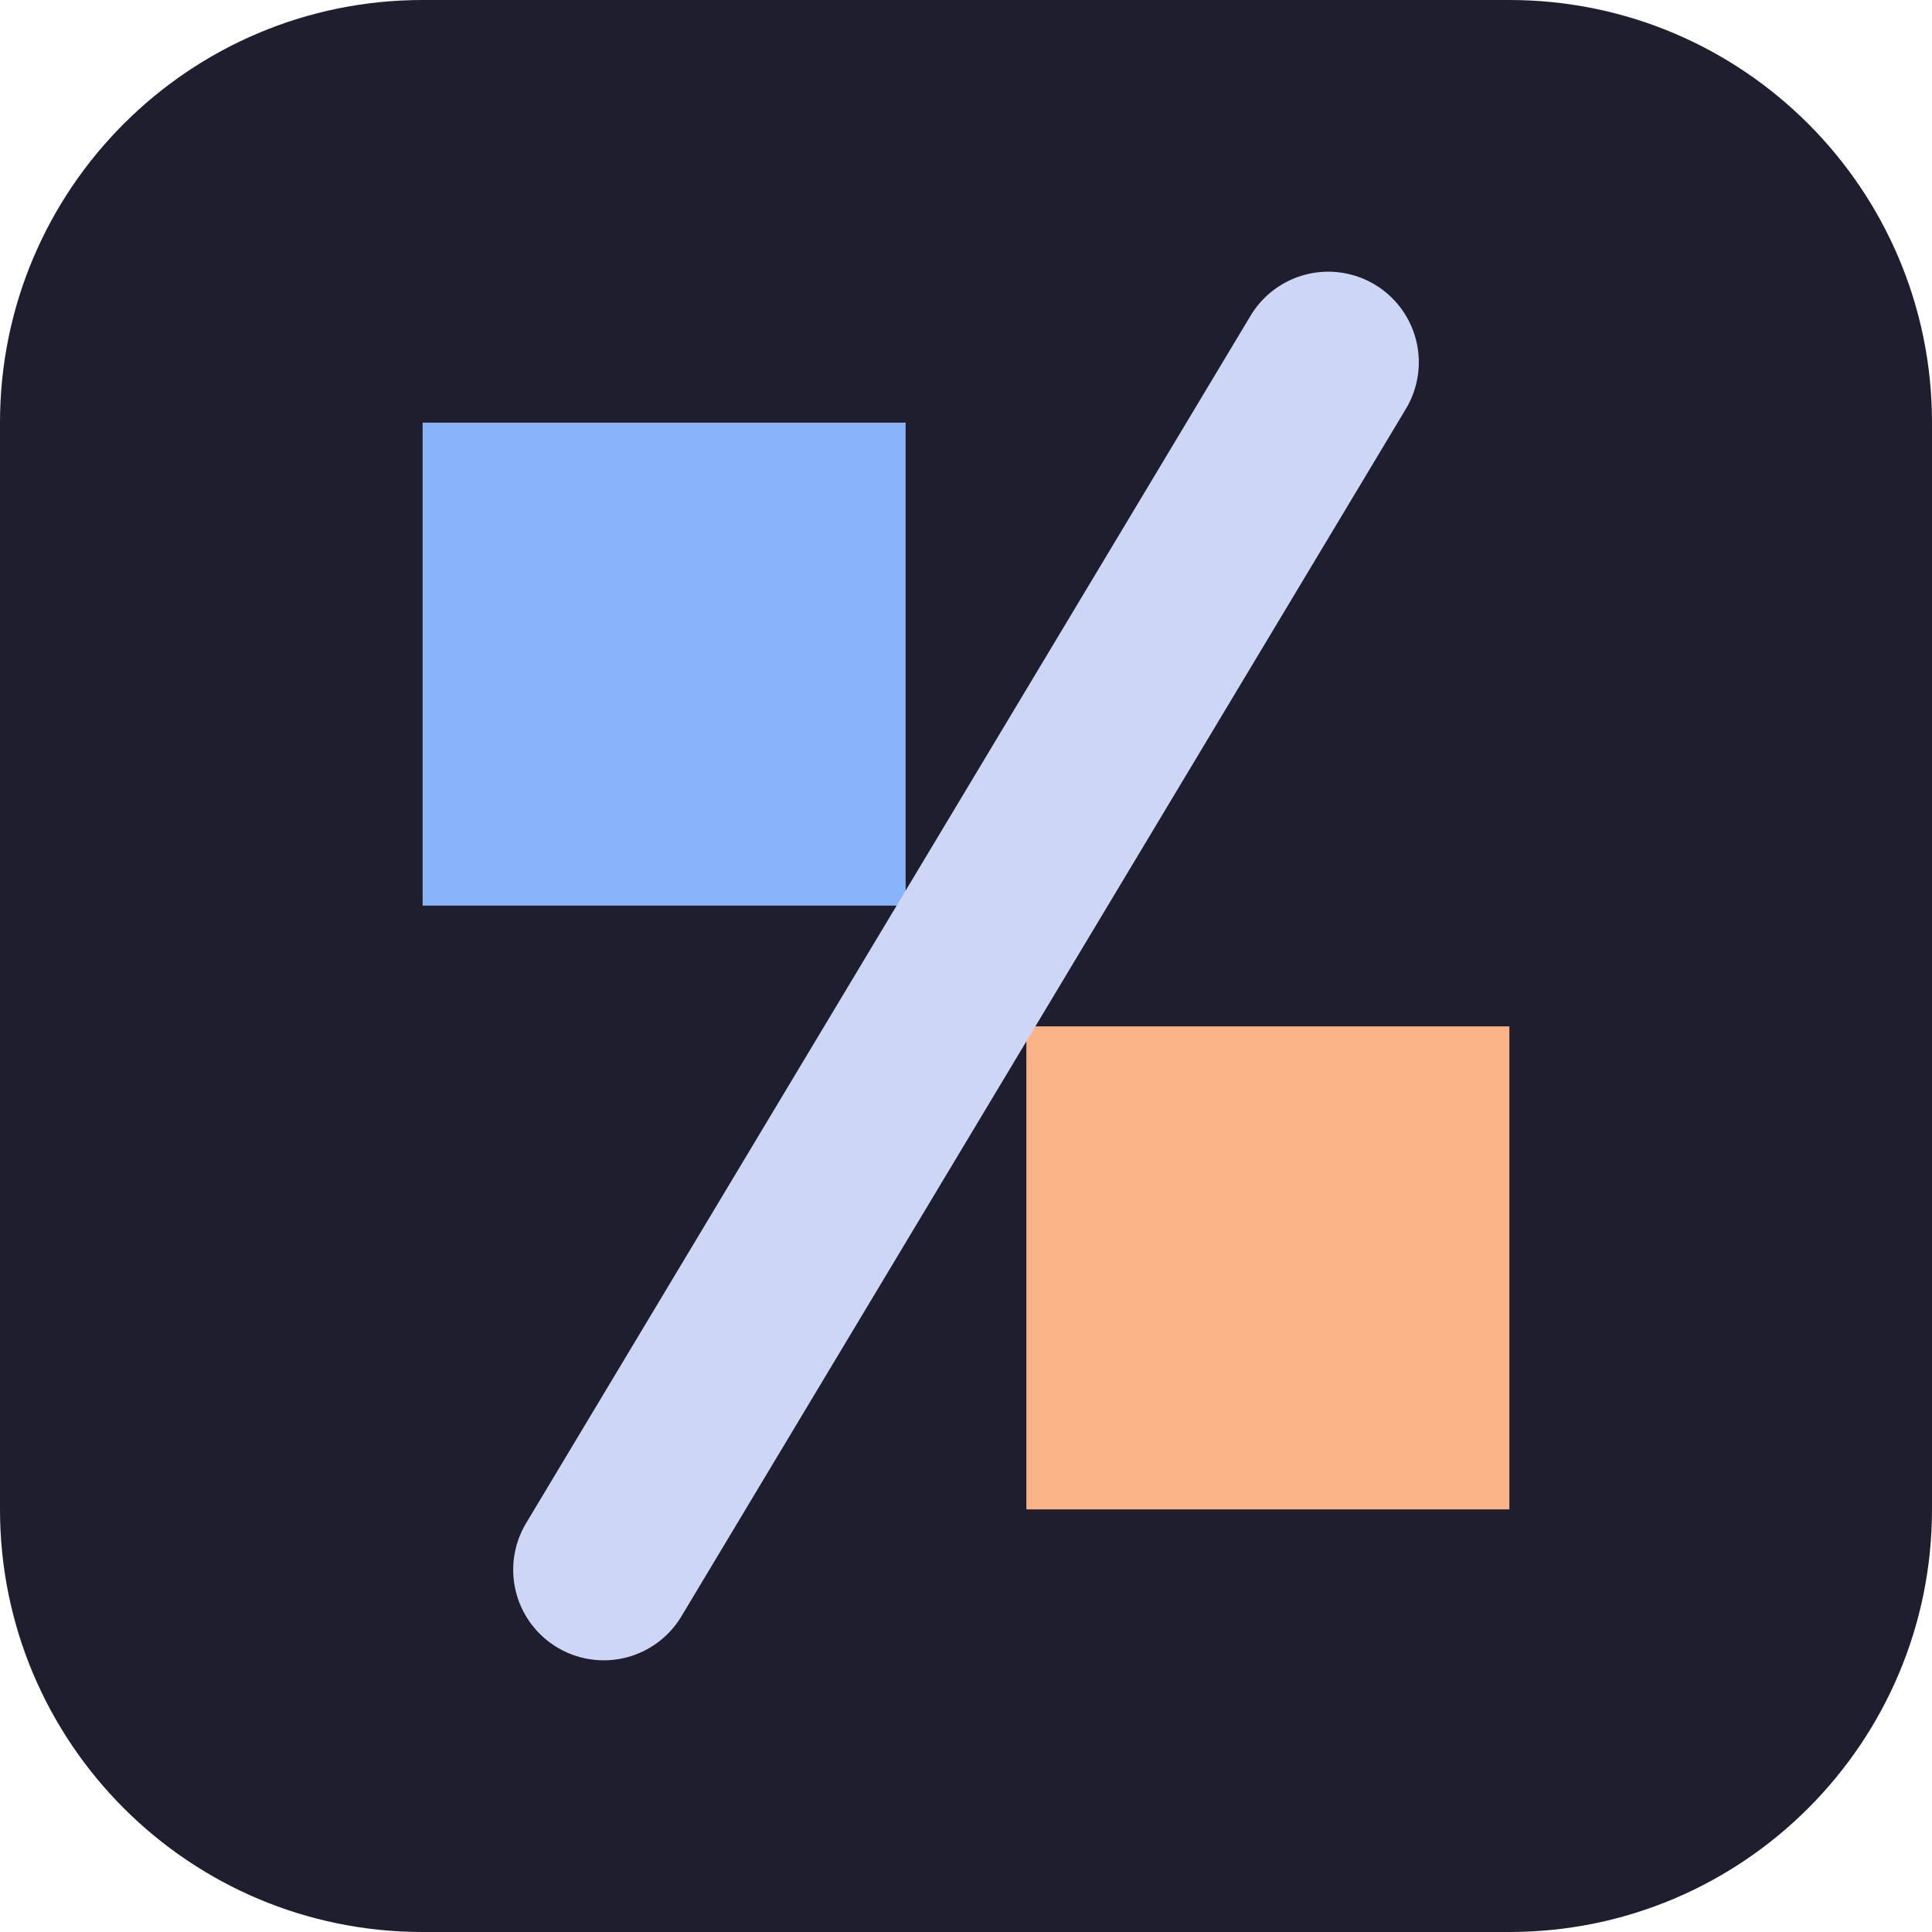
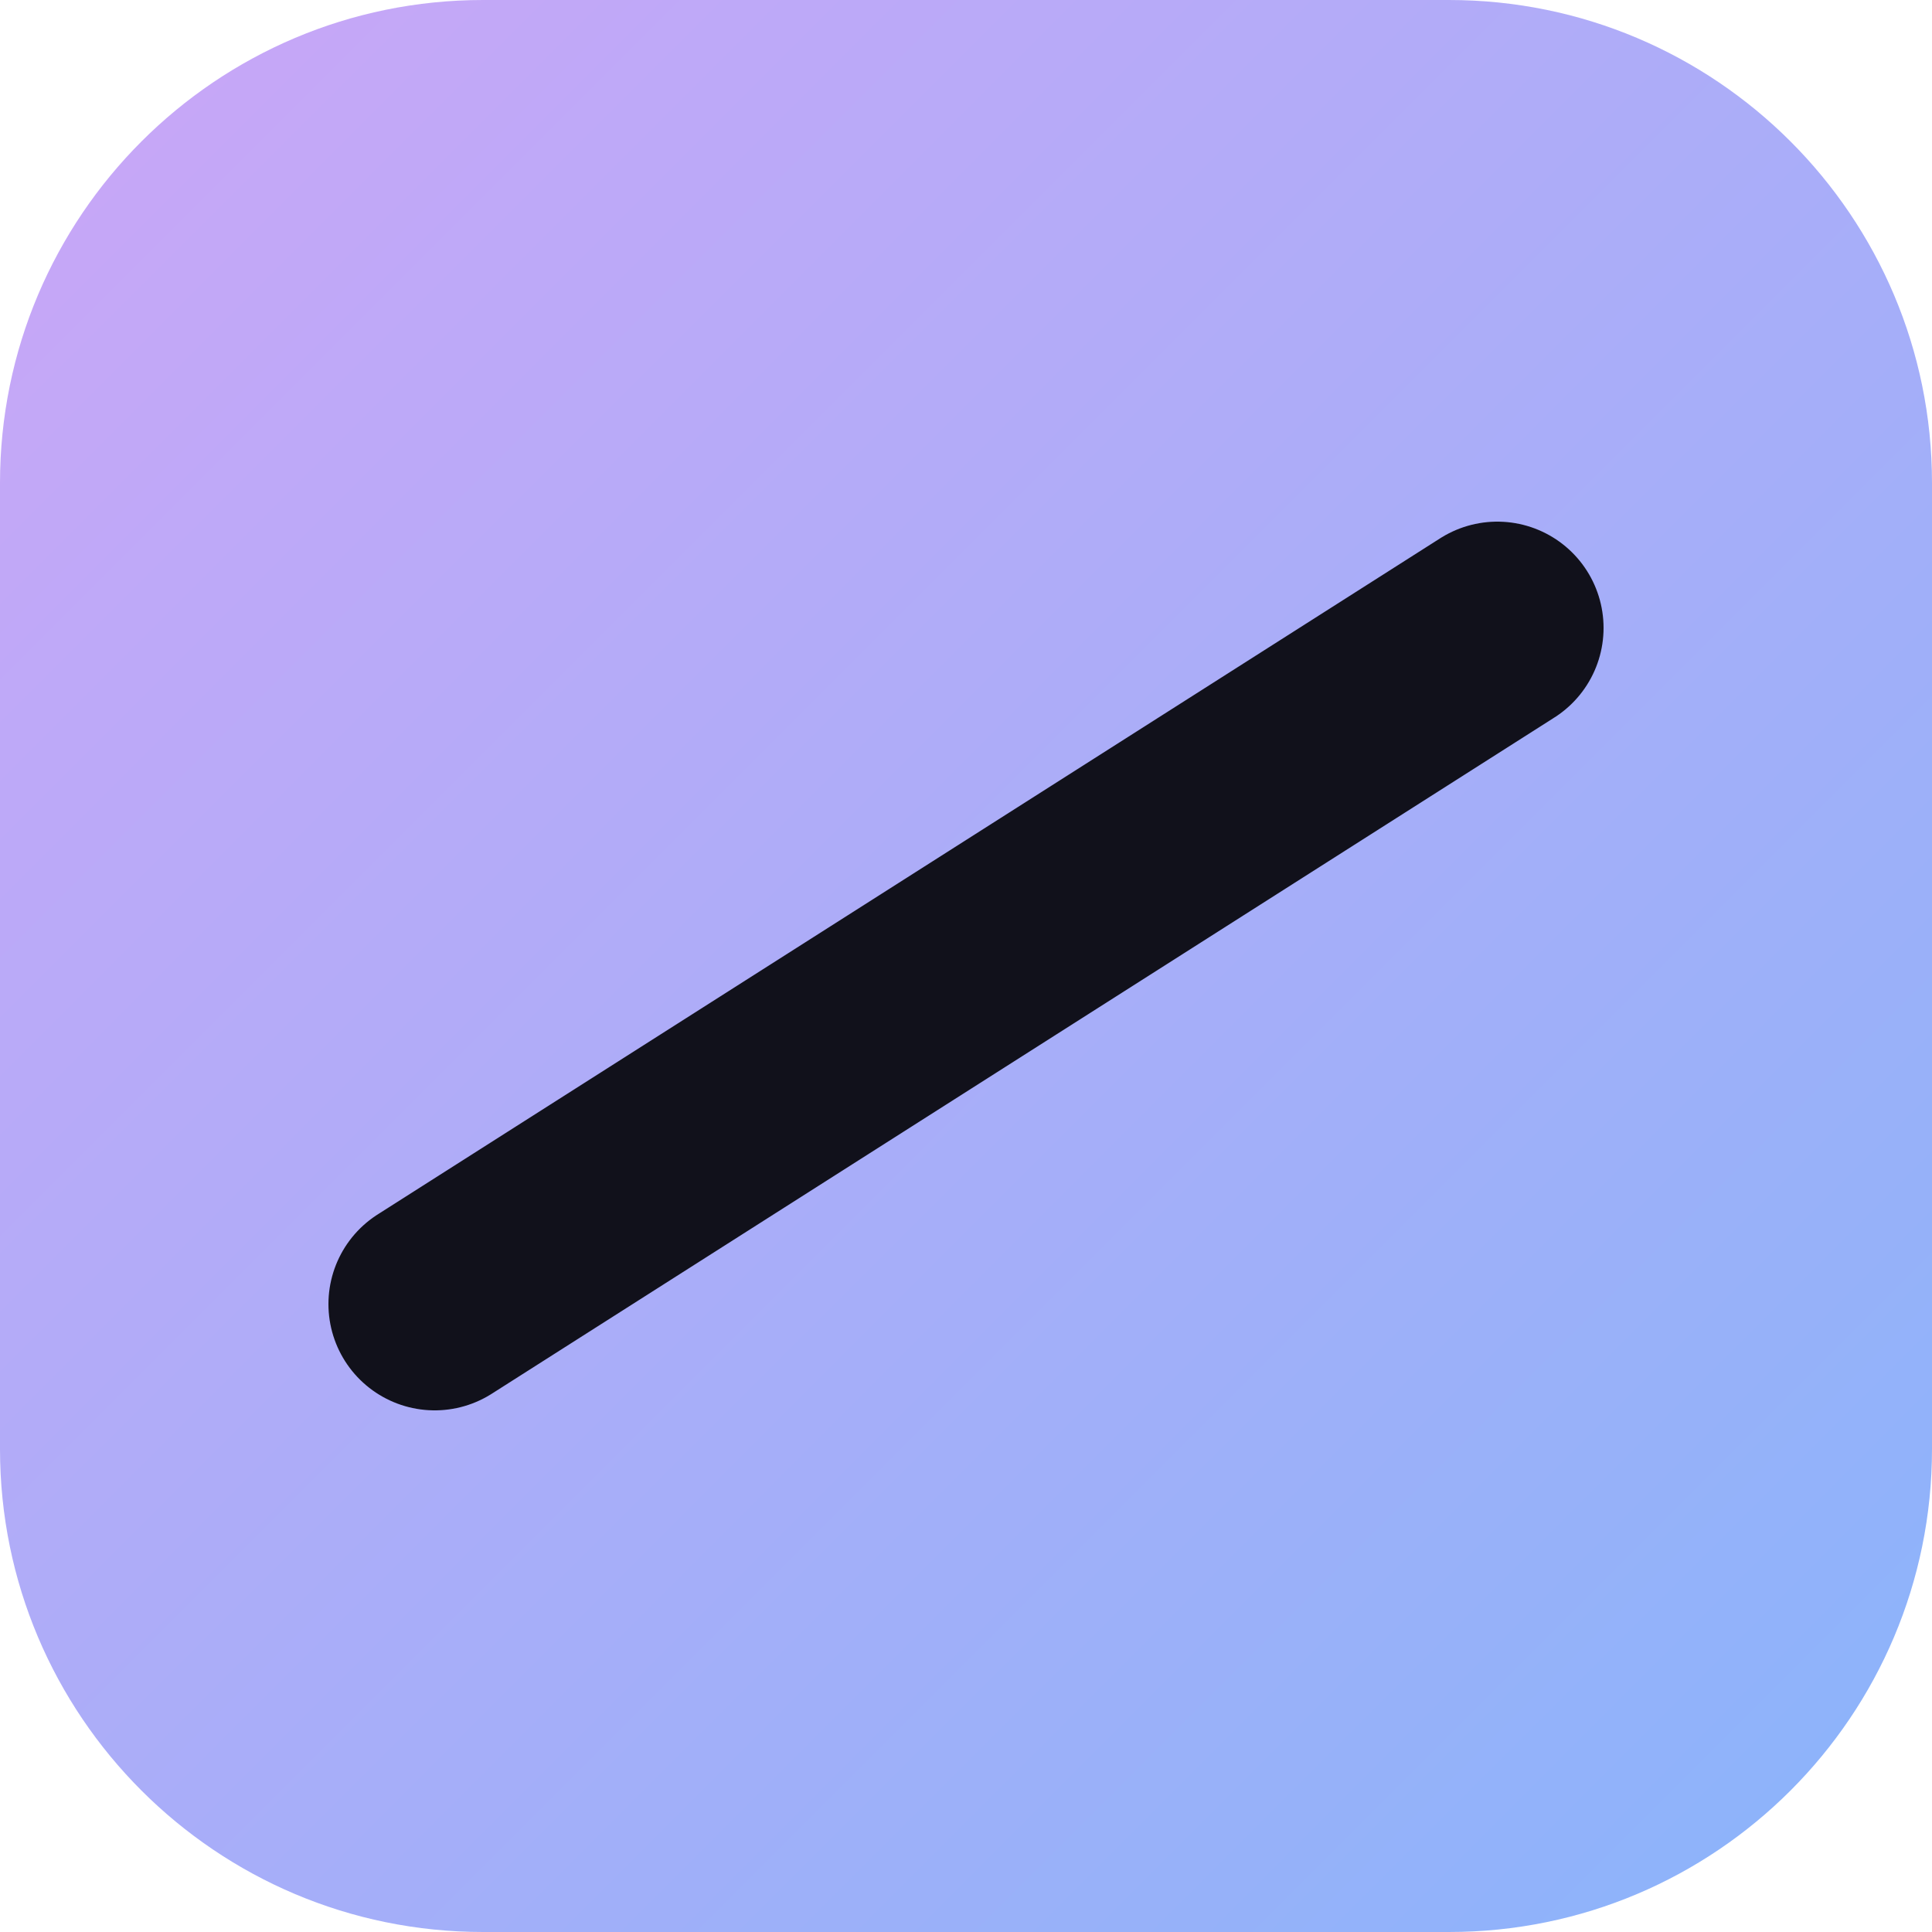
- <svg xmlns="http://www.w3.org/2000/svg" viewBox="0 0 32 32">
-   <rect width="32" height="32" rx="7" fill="#1e1e2e" />
-   <rect x="7" y="7" width="8" height="8" fill="#89b4fa" />
-   <rect x="17" y="17" width="8" height="8" fill="#fab387" />
-   <path d="M22 6 10 26" stroke="#cdd6f4" stroke-width="3" stroke-linecap="round" />
+ <svg xmlns="http://www.w3.org/2000/svg" viewBox="0 0 20 20">
+   <defs>
+     <linearGradient id="g" x1="0" y1="0" x2="1" y2="1">
+       <stop offset="0" stop-color="#cba6f7" />
+       <stop offset="1" stop-color="#89b4fa" />
+     </linearGradient>
+   </defs>
+   <rect width="20" height="20" rx="5" fill="url(#g)" />
+   <path d="M4.5 13.5 15.5 6.5" stroke="#11111b" stroke-width="2.2" stroke-linecap="round" />
</svg>
